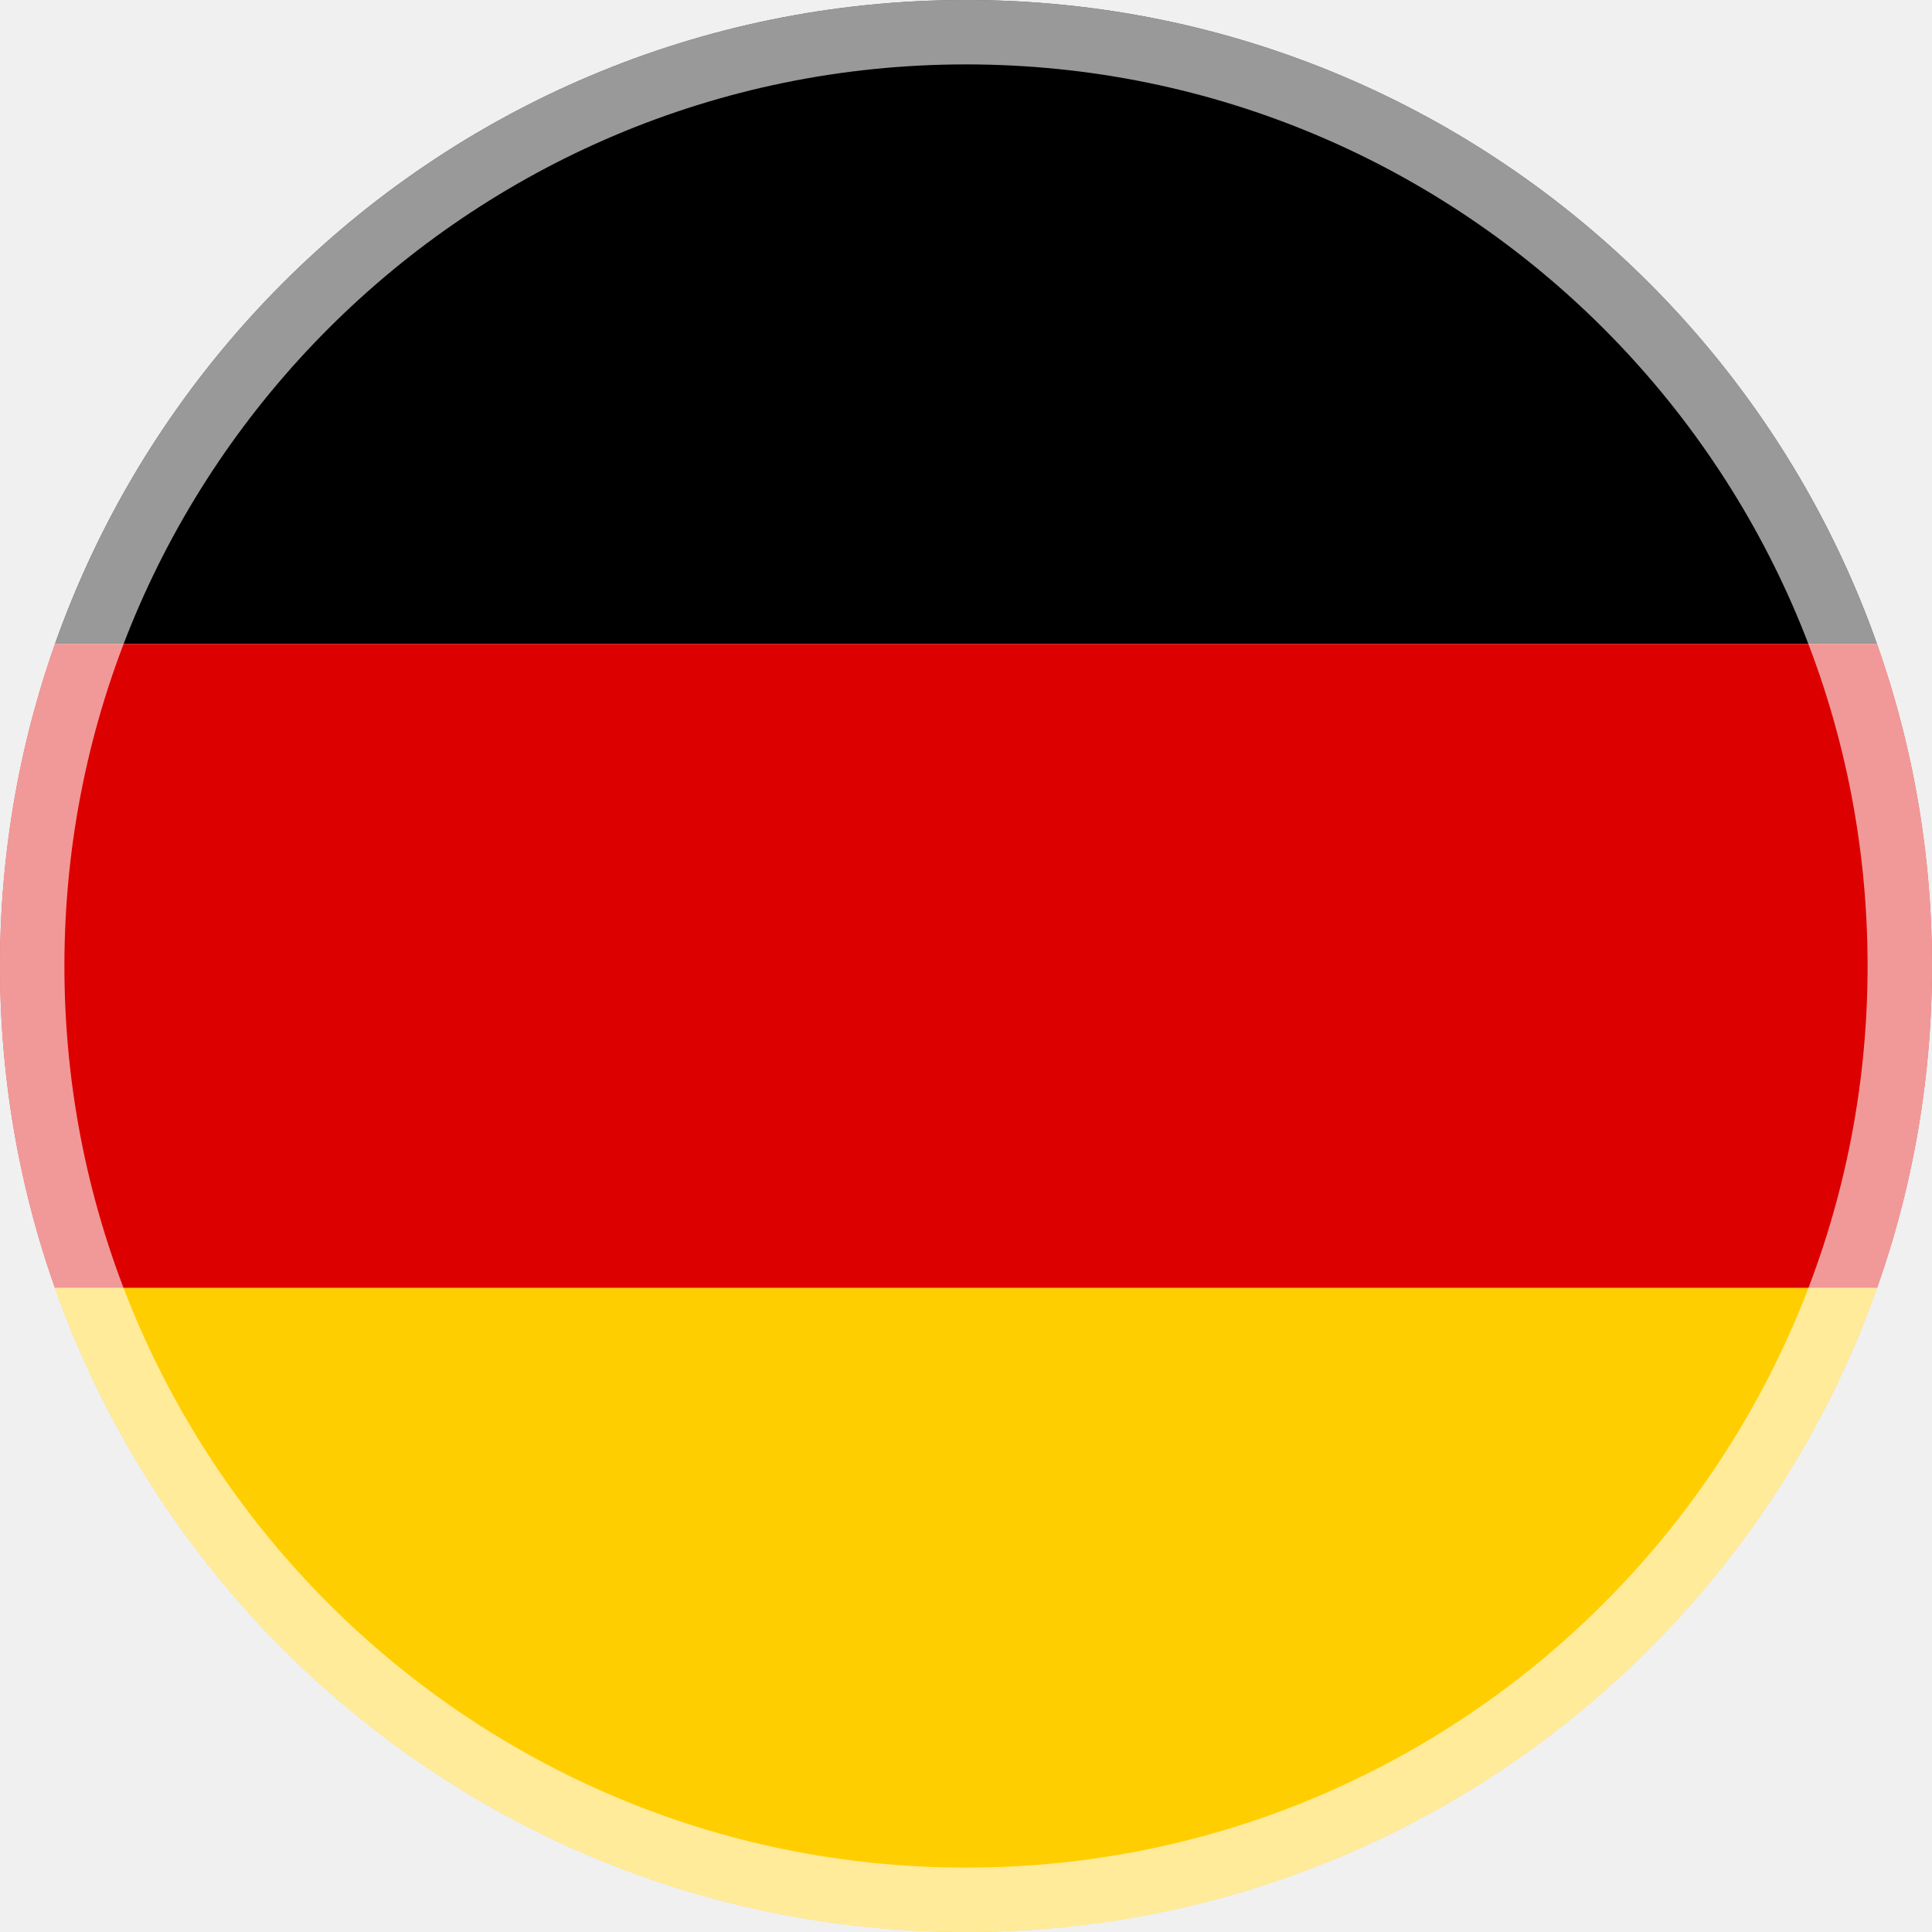
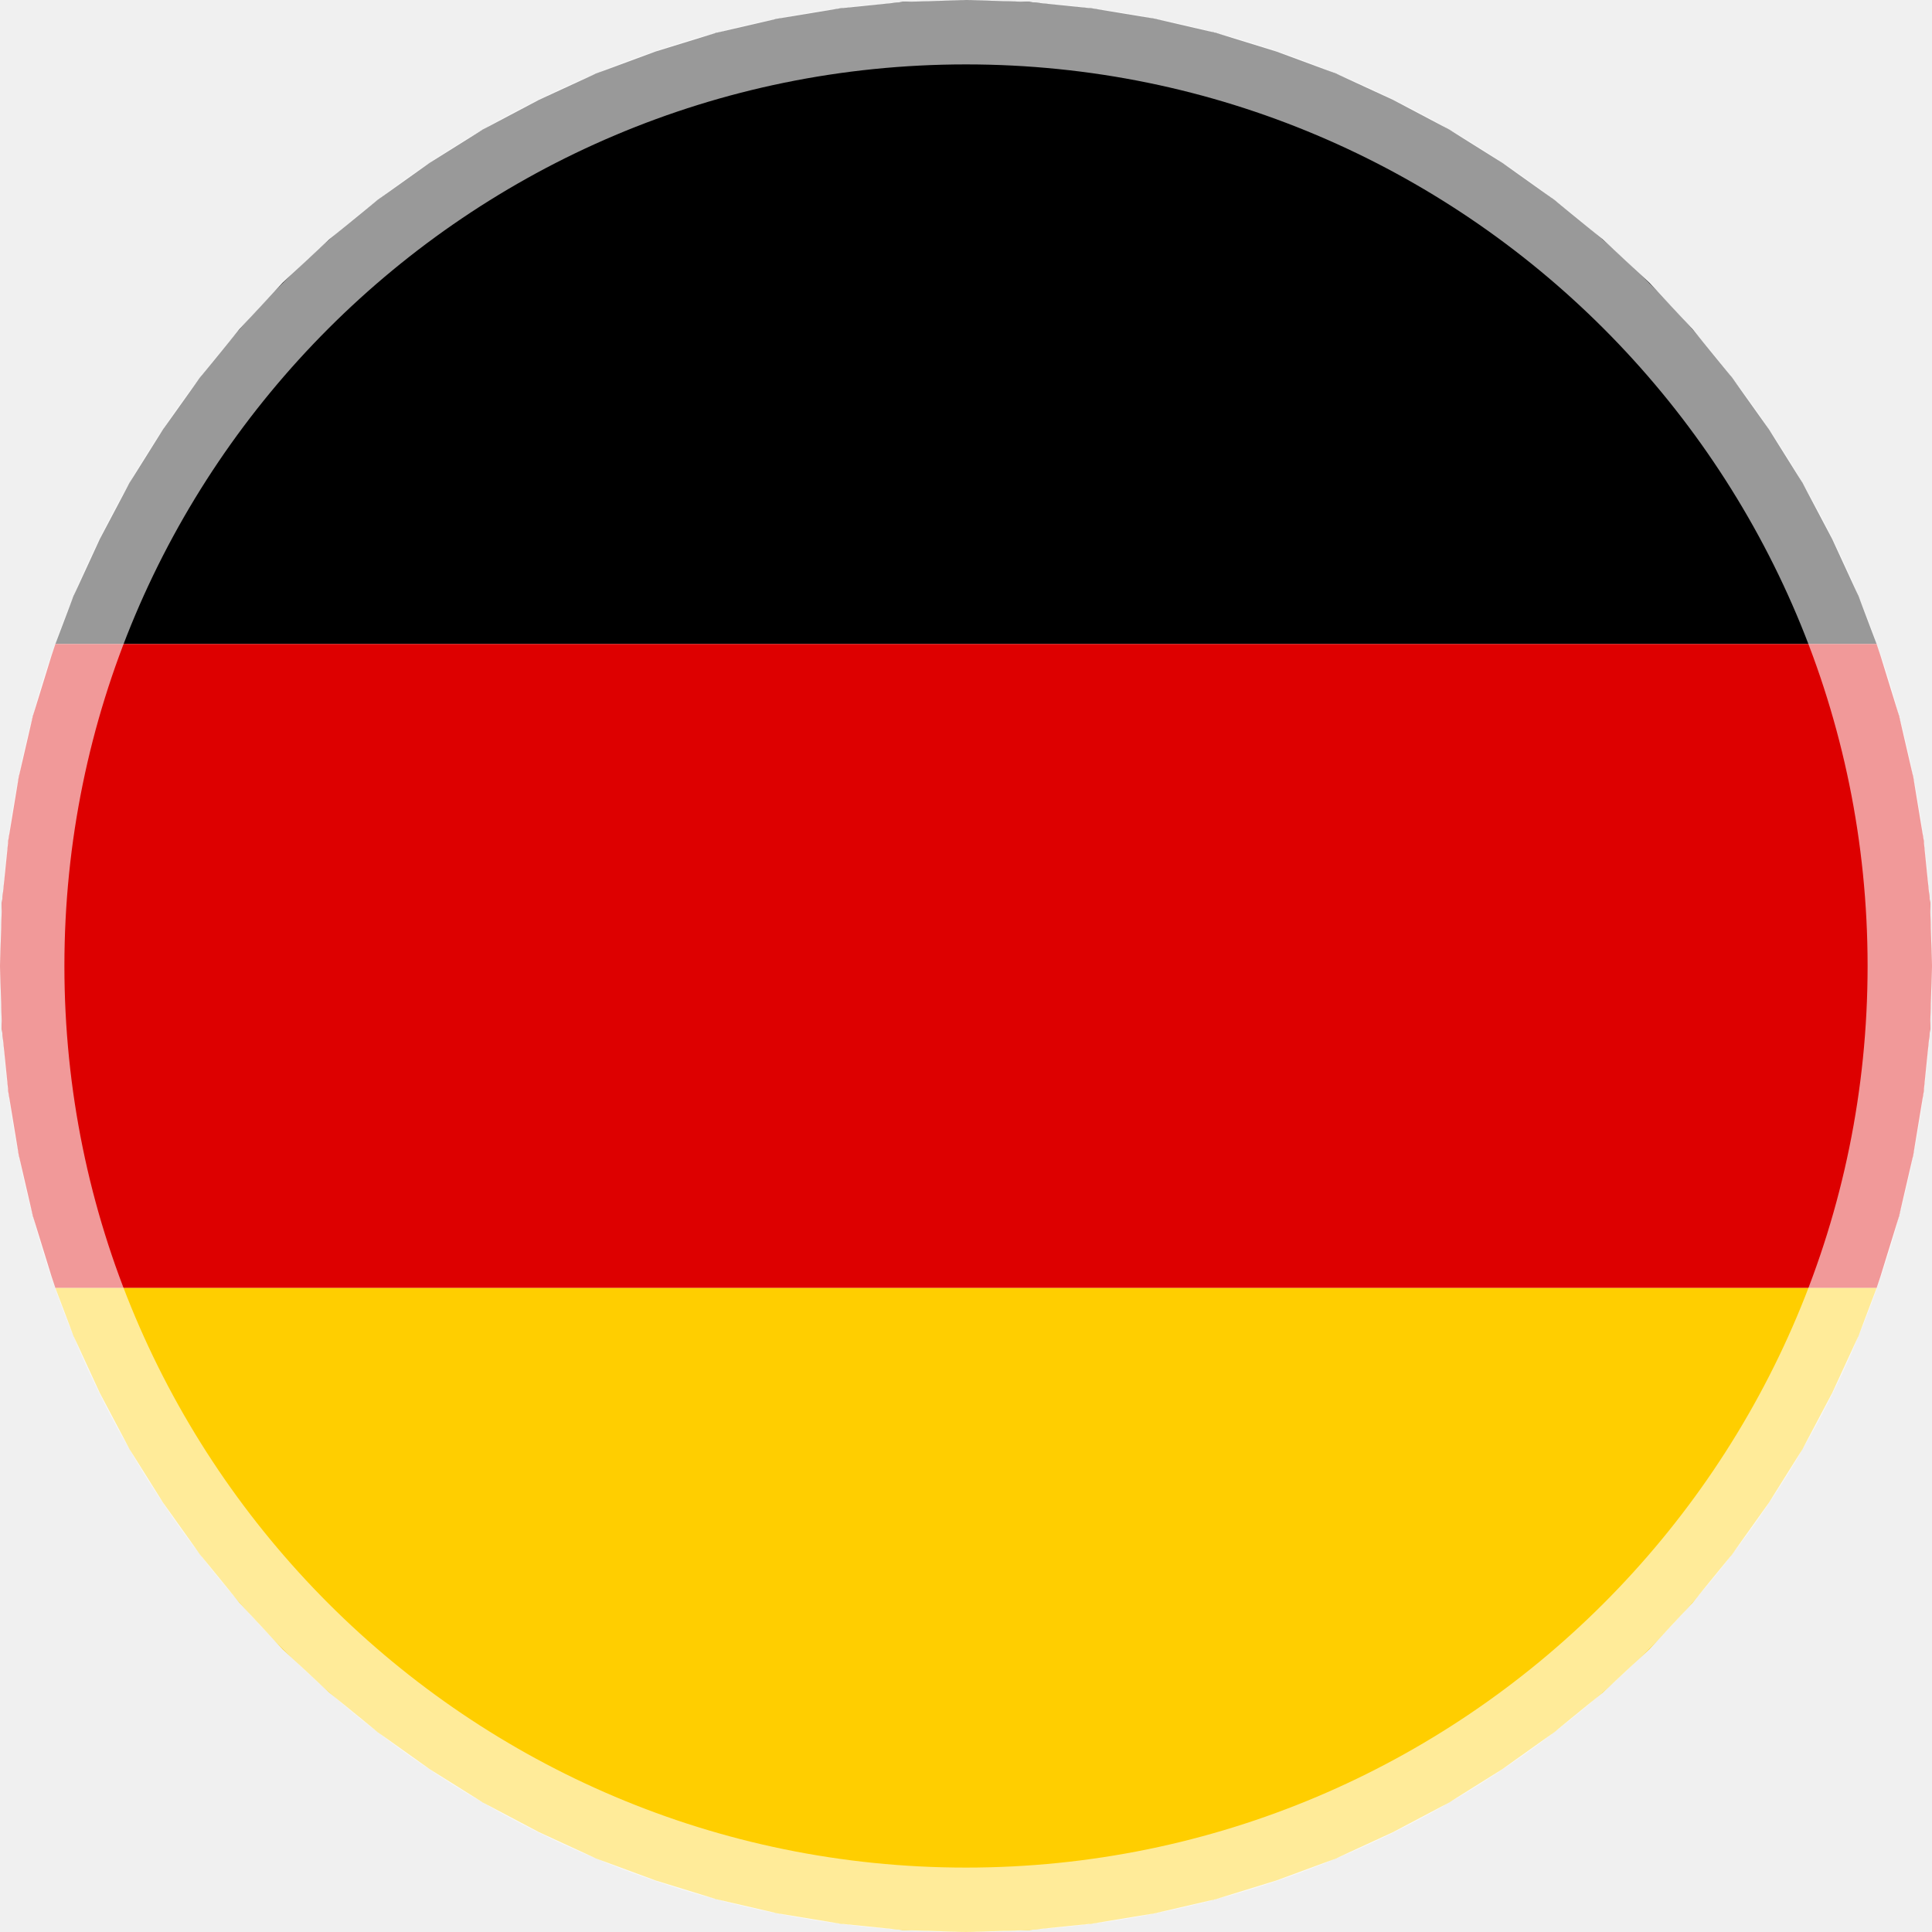
<svg xmlns="http://www.w3.org/2000/svg" viewBox="0 0 30 30">
-   <defs>
-     <clipPath id="c">
-       <circle cx="15" cy="15" r="15" />
-     </clipPath>
-   </defs>
-   <g clip-path="url(#c)">
-     <rect width="30" height="10" fill="#000000" />
-     <rect y="10" width="30" height="10" fill="#DD0000" />
-     <rect y="20" width="30" height="10" fill="#FFCE00" />
-   </g>
+   <polygon fill="#000000" points="1.14,9.26 1.55,8.37 2.01,7.50 2.53,6.67 3.10,5.87 3.72,5.11 4.39,4.39 5.11,3.72 5.87,3.10 6.67,2.53 7.50,2.01 8.37,1.55 9.26,1.14 10.18,0.80 11.12,0.51 12.07,0.29 13.04,0.13 14.02,0.03 15.00,0.00 15.98,0.03 16.96,0.13 17.93,0.29 18.88,0.51 19.82,0.80 20.74,1.14 21.63,1.55 22.50,2.01 23.33,2.53 24.13,3.10 24.89,3.72 25.61,4.39 26.28,5.11 26.90,5.87 27.47,6.67 27.99,7.50 28.45,8.37 28.86,9.26 29.14,10.00 0.86,10.00" />
+   <polygon fill="#DD0000" points="0.80,19.82 0.51,18.88 0.29,17.93 0.13,16.96 0.03,15.98 0.00,15.00 0.00,15.00 0.03,14.02 0.13,13.04 0.29,12.07 0.51,11.12 0.80,10.18 0.86,10.00 29.14,10.00 29.20,10.18 29.49,11.12 29.71,12.07 29.87,13.04 29.97,14.02 30.00,15.00 30.00,15.00 29.97,15.98 29.87,16.96 29.71,17.93 29.49,18.88 29.20,19.82 29.14,20.00 0.86,20.00" />
+   <polygon fill="#FFCE00" points="14.02,29.97 13.04,29.87 12.07,29.71 11.12,29.49 10.18,29.20 9.26,28.86 8.37,28.45 7.50,27.99 6.67,27.47 5.87,26.90 5.11,26.28 4.39,25.61 3.72,24.89 3.10,24.13 2.53,23.33 2.01,22.50 1.55,21.63 1.14,20.74 0.86,20.00 29.14,20.00 28.86,20.74 28.45,21.63 27.99,22.50 27.47,23.33 26.90,24.13 26.28,24.89 25.61,25.61 24.89,26.28 24.13,26.90 23.33,27.47 22.50,27.99 21.63,28.45 20.74,28.86 19.82,29.20 18.88,29.49 17.93,29.71 16.96,29.87 15.98,29.97 15.00,30.00 15.00,30.00" />
  <circle cx="15" cy="15" r="14.5" fill="none" stroke="#FFFFFF" stroke-opacity="0.6" />
</svg>
